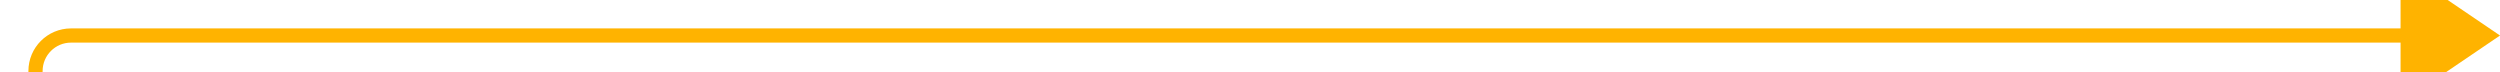
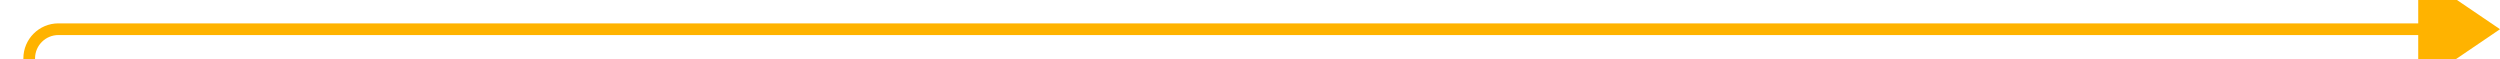
- <svg xmlns="http://www.w3.org/2000/svg" version="1.1" width="352px" height="10px" preserveAspectRatio="xMinYMid meet" viewBox="2275 437  352 8">
-   <path d="M 1922 504  L 2275 504  A 5 5 0 0 0 2280 499 L 2280 446  A 5 5 0 0 1 2285 441 L 2615 441  " stroke-width="2" stroke="#ffb300" fill="none" />
-   <path d="M 1919.5 500.5  A 3.5 3.5 0 0 0 1916 504 A 3.5 3.5 0 0 0 1919.5 507.5 A 3.5 3.5 0 0 0 1923 504 A 3.5 3.5 0 0 0 1919.5 500.5 Z M 1919.5 502.5  A 1.5 1.5 0 0 1 1921 504 A 1.5 1.5 0 0 1 1919.5 505.5 A 1.5 1.5 0 0 1 1918 504 A 1.5 1.5 0 0 1 1919.5 502.5 Z M 2613 450.5  L 2627 441  L 2613 431.5  L 2613 450.5  Z " fill-rule="nonzero" fill="#ffb300" stroke="none" />
+ <svg xmlns="http://www.w3.org/2000/svg" version="1.1" width="428px" height="10px" preserveAspectRatio="xMinYMid meet" viewBox="2222 577  428 8">
+   <path d="M 1811 611  L 2222 611  A 5 5 0 0 0 2227 606 L 2227 586  A 5 5 0 0 1 2232 581 L 2638 581  " stroke-width="2" stroke="#ffb300" fill="none" />
+   <path d="M 1808.5 607.5  A 3.5 3.5 0 0 0 1805 611 A 3.5 3.5 0 0 0 1808.5 614.5 A 3.5 3.5 0 0 0 1812 611 A 3.5 3.5 0 0 0 1808.5 607.5 Z M 1808.5 609.5  A 1.5 1.5 0 0 1 1810 611 A 1.5 1.5 0 0 1 1808.5 612.5 A 1.5 1.5 0 0 1 1807 611 A 1.5 1.5 0 0 1 1808.5 609.5 Z M 2636 590.5  L 2650 581  L 2636 571.5  L 2636 590.5  Z " fill-rule="nonzero" fill="#ffb300" stroke="none" />
</svg>
